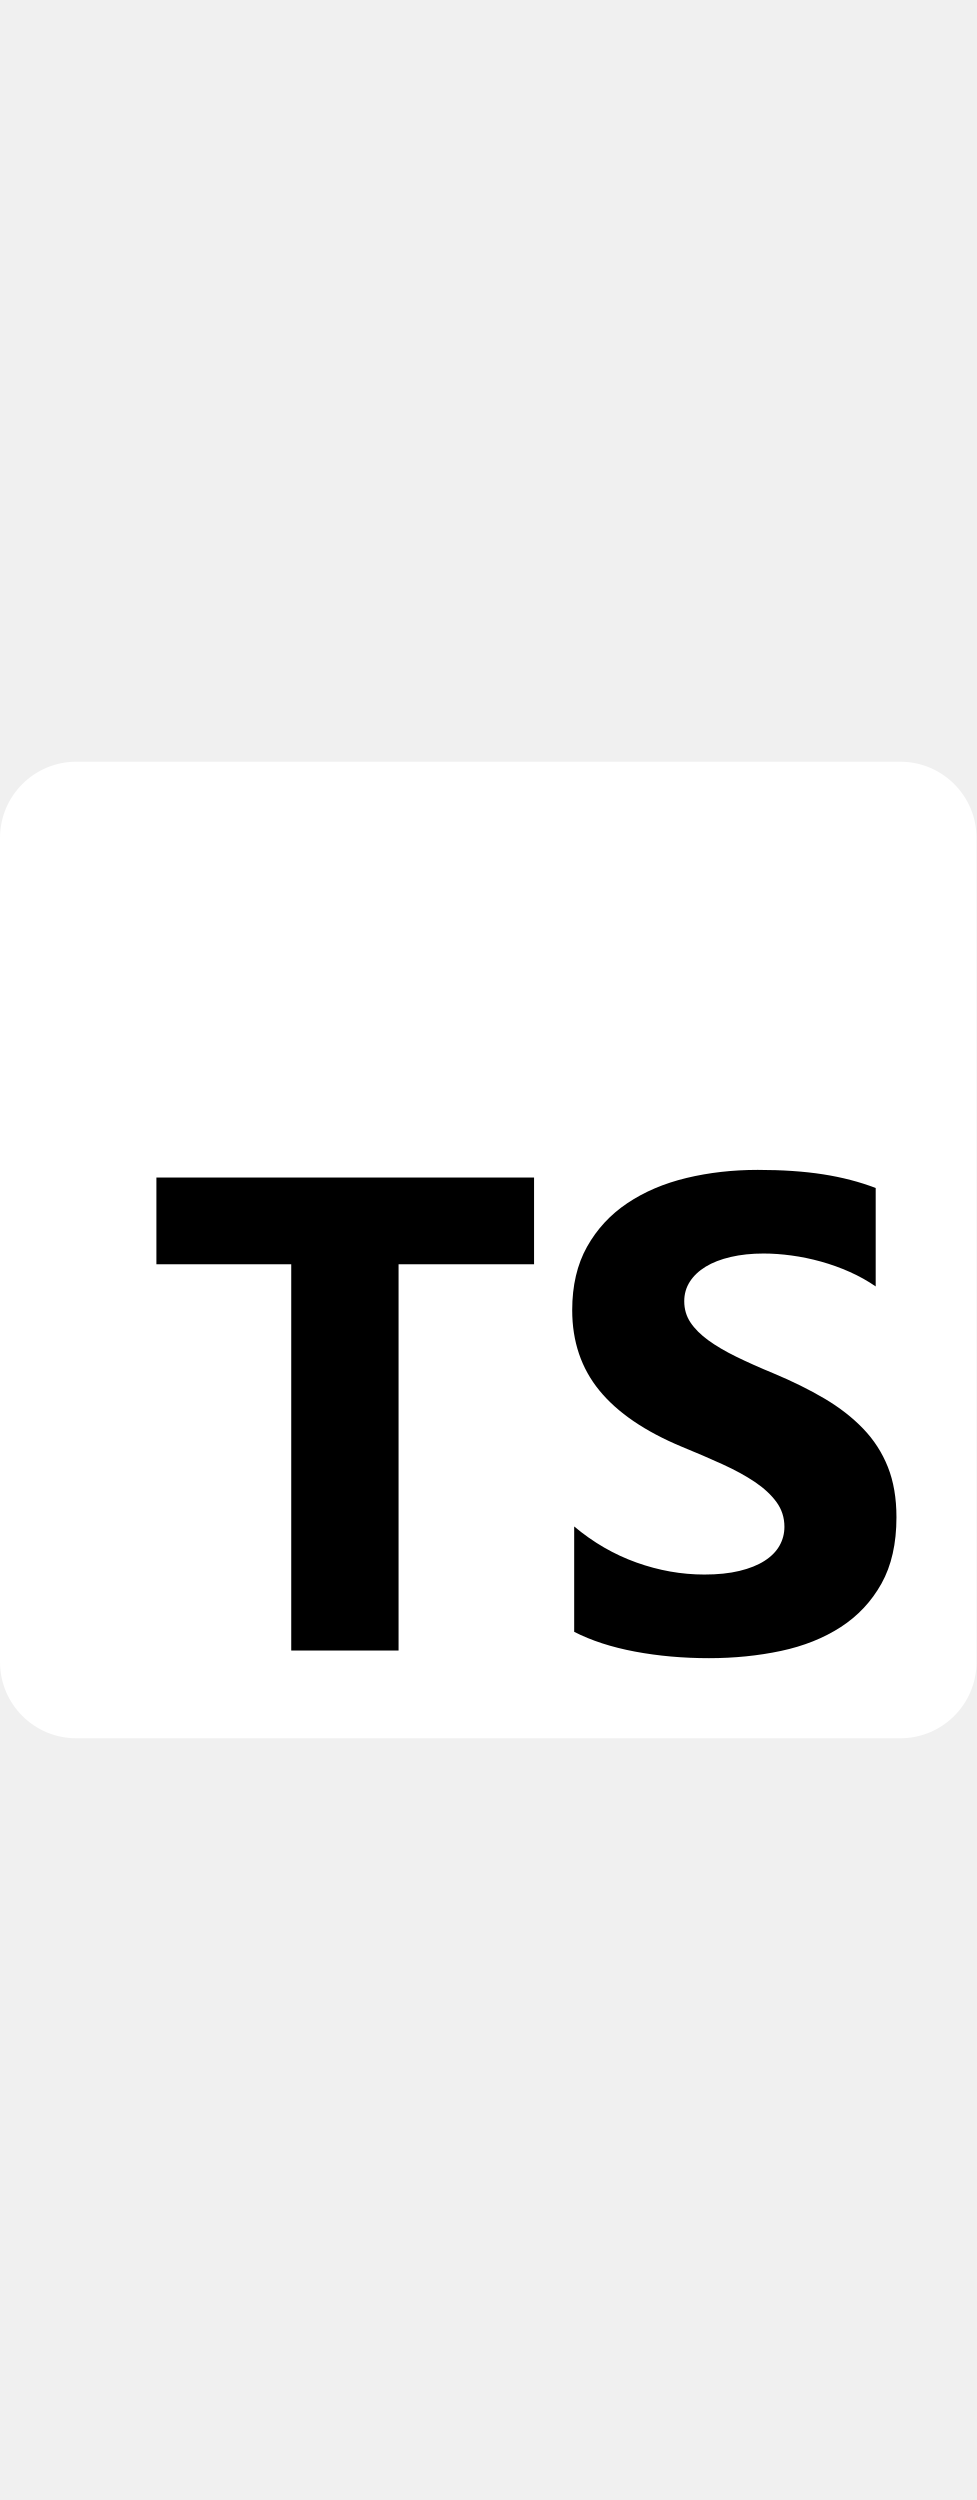
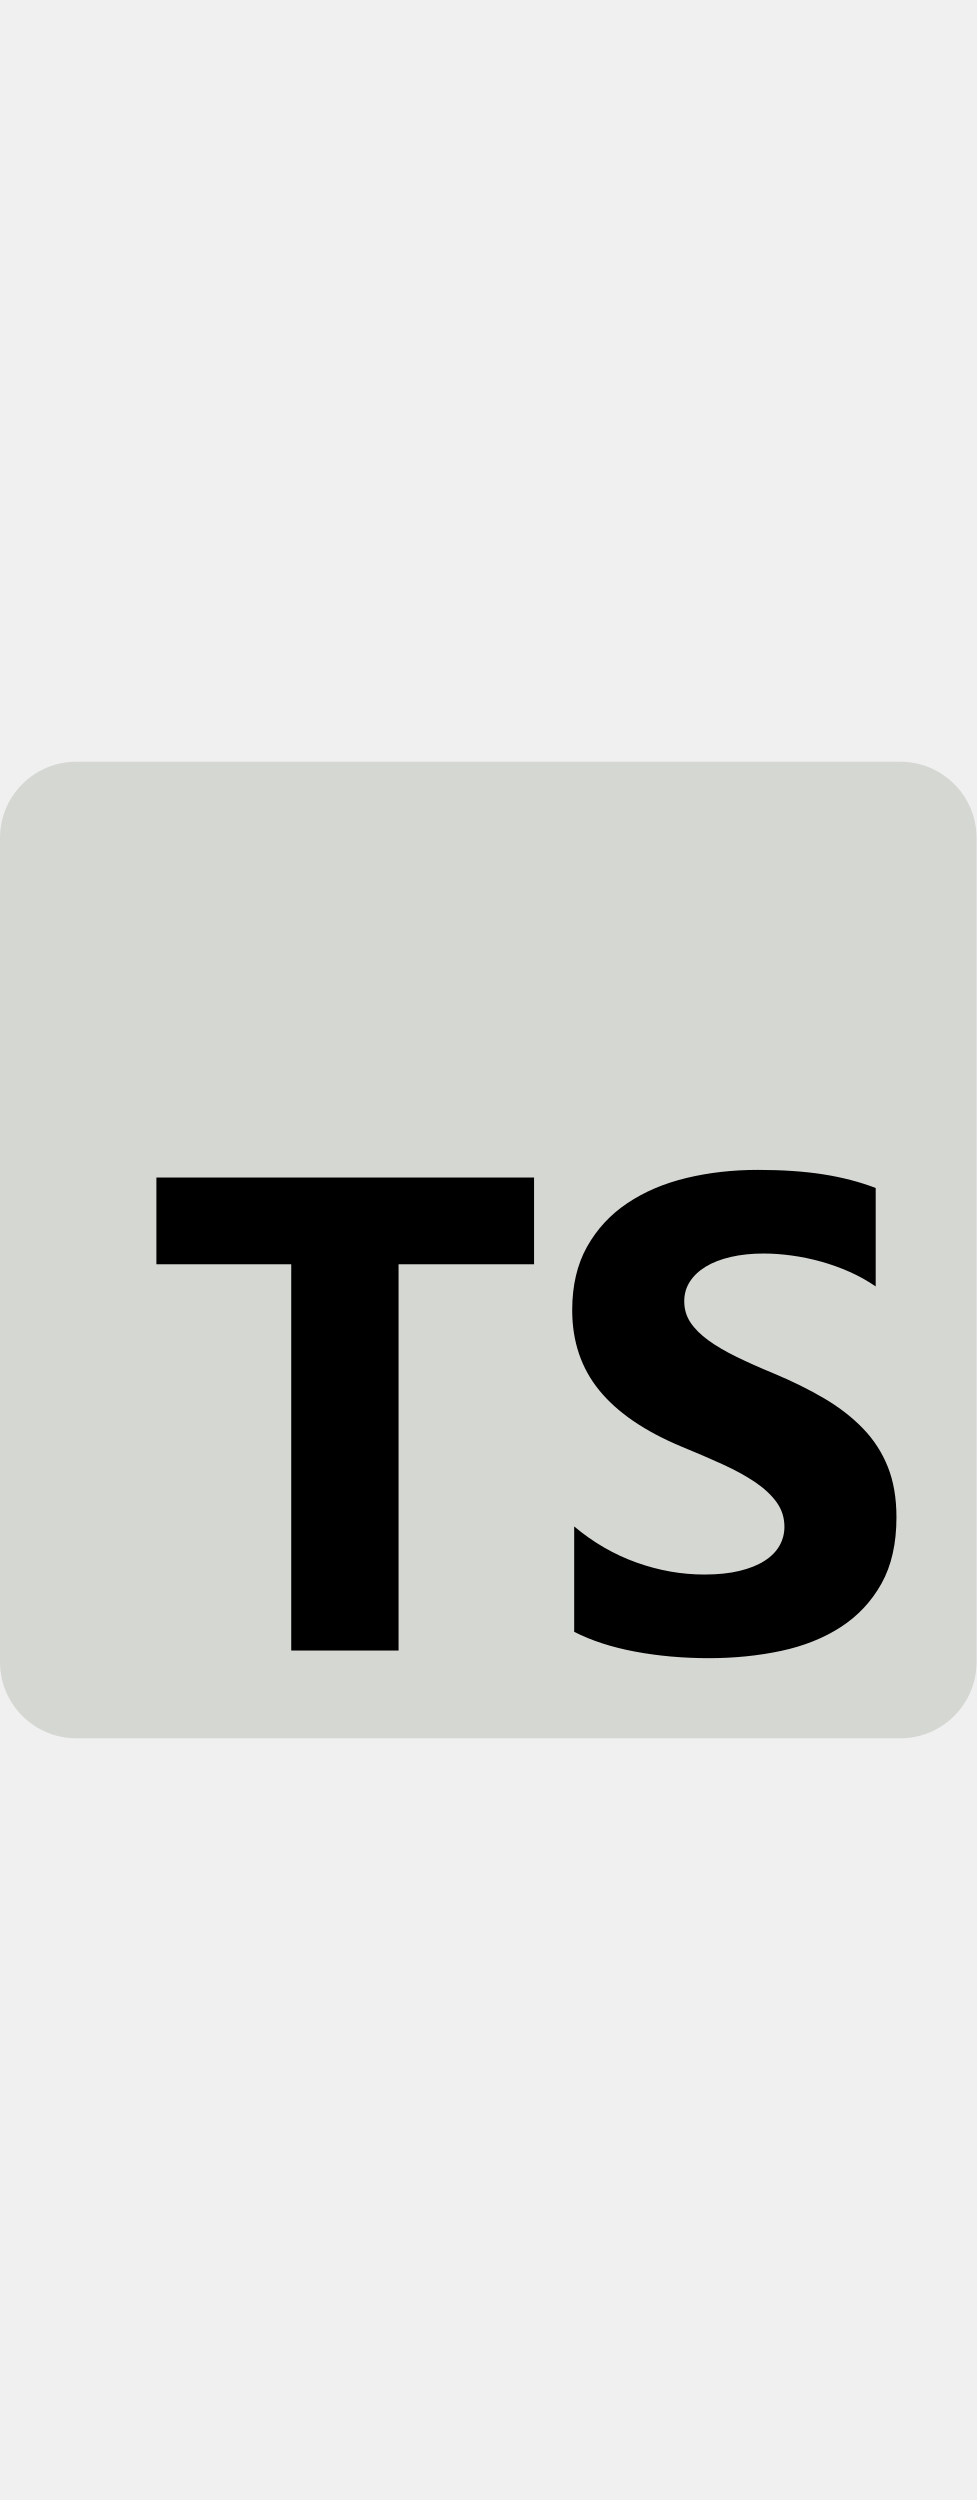
<svg xmlns="http://www.w3.org/2000/svg" width="100px" height="256px" viewBox="0 0 256 256" version="1.1" preserveAspectRatio="xMidYMid">
  <g>
-     <path d="M20,0 L236,0 C247.046,0 256,8.954 256,20 L256,236 C256,247.046 247.046,256 236,256 L20,256 C8.954,256 0,247.046 0,236 L0,20 C0,8.954 8.954,0 20,0 Z" fill="#ffffff" />
+     <path d="M20,0 L236,0 C247.046,0 256,8.954 256,20 L256,236 C256,247.046 247.046,256 236,256 L20,256 C8.954,256 0,247.046 0,236 L0,20 C0,8.954 8.954,0 20,0 Z" fill="#cccfcabf" />
    <path d="M150.518,200.475 L150.518,228.095 C155.01,230.397 160.323,232.123 166.456,233.274 C172.589,234.425 179.053,235 185.849,235 C192.471,235 198.763,234.367 204.723,233.101 C210.683,231.835 215.91,229.749 220.401,226.844 C224.893,223.938 228.449,220.14 231.07,215.45 C233.69,210.761 235,204.964 235,198.059 C235,193.053 234.251,188.665 232.754,184.896 C231.257,181.127 229.097,177.775 226.275,174.841 C223.454,171.906 220.07,169.274 216.126,166.943 C212.181,164.613 207.732,162.412 202.779,160.341 C199.151,158.844 195.898,157.392 193.018,155.982 C190.139,154.572 187.691,153.134 185.676,151.666 C183.66,150.199 182.105,148.645 181.011,147.005 C179.917,145.365 179.37,143.51 179.37,141.438 C179.37,139.539 179.859,137.828 180.838,136.303 C181.817,134.778 183.2,133.469 184.985,132.376 C186.77,131.282 188.958,130.434 191.55,129.829 C194.141,129.225 197.021,128.923 200.188,128.923 C202.492,128.923 204.925,129.096 207.487,129.441 C210.05,129.786 212.627,130.318 215.219,131.038 C217.81,131.757 220.329,132.663 222.777,133.757 C225.224,134.85 227.485,136.116 229.558,137.554 L229.558,111.747 C225.354,110.136 220.761,108.942 215.78,108.165 C210.799,107.388 205.083,107 198.633,107 C192.068,107 185.849,107.705 179.975,109.115 C174.101,110.524 168.932,112.725 164.469,115.717 C160.006,118.71 156.479,122.522 153.887,127.154 C151.296,131.786 150,137.324 150,143.769 C150,151.997 152.375,159.017 157.127,164.829 C161.878,170.64 169.09,175.56 178.765,179.588 C182.566,181.142 186.108,182.666 189.39,184.163 C192.673,185.659 195.509,187.212 197.899,188.823 C200.289,190.434 202.175,192.189 203.557,194.088 C204.939,195.987 205.63,198.145 205.63,200.562 C205.63,202.345 205.198,204 204.334,205.525 C203.471,207.049 202.16,208.373 200.404,209.495 C198.648,210.617 196.459,211.494 193.839,212.127 C191.219,212.76 188.152,213.077 184.639,213.077 C178.65,213.077 172.719,212.027 166.845,209.926 C160.97,207.826 155.528,204.676 150.518,200.475 L150.518,200.475 Z M104.482,131.742 L140,131.742 L140,109 L41,109 L41,131.742 L76.345,131.742 L76.345,233 L104.482,233 L104.482,131.742 Z" fill="#000000" />
  </g>
</svg>
